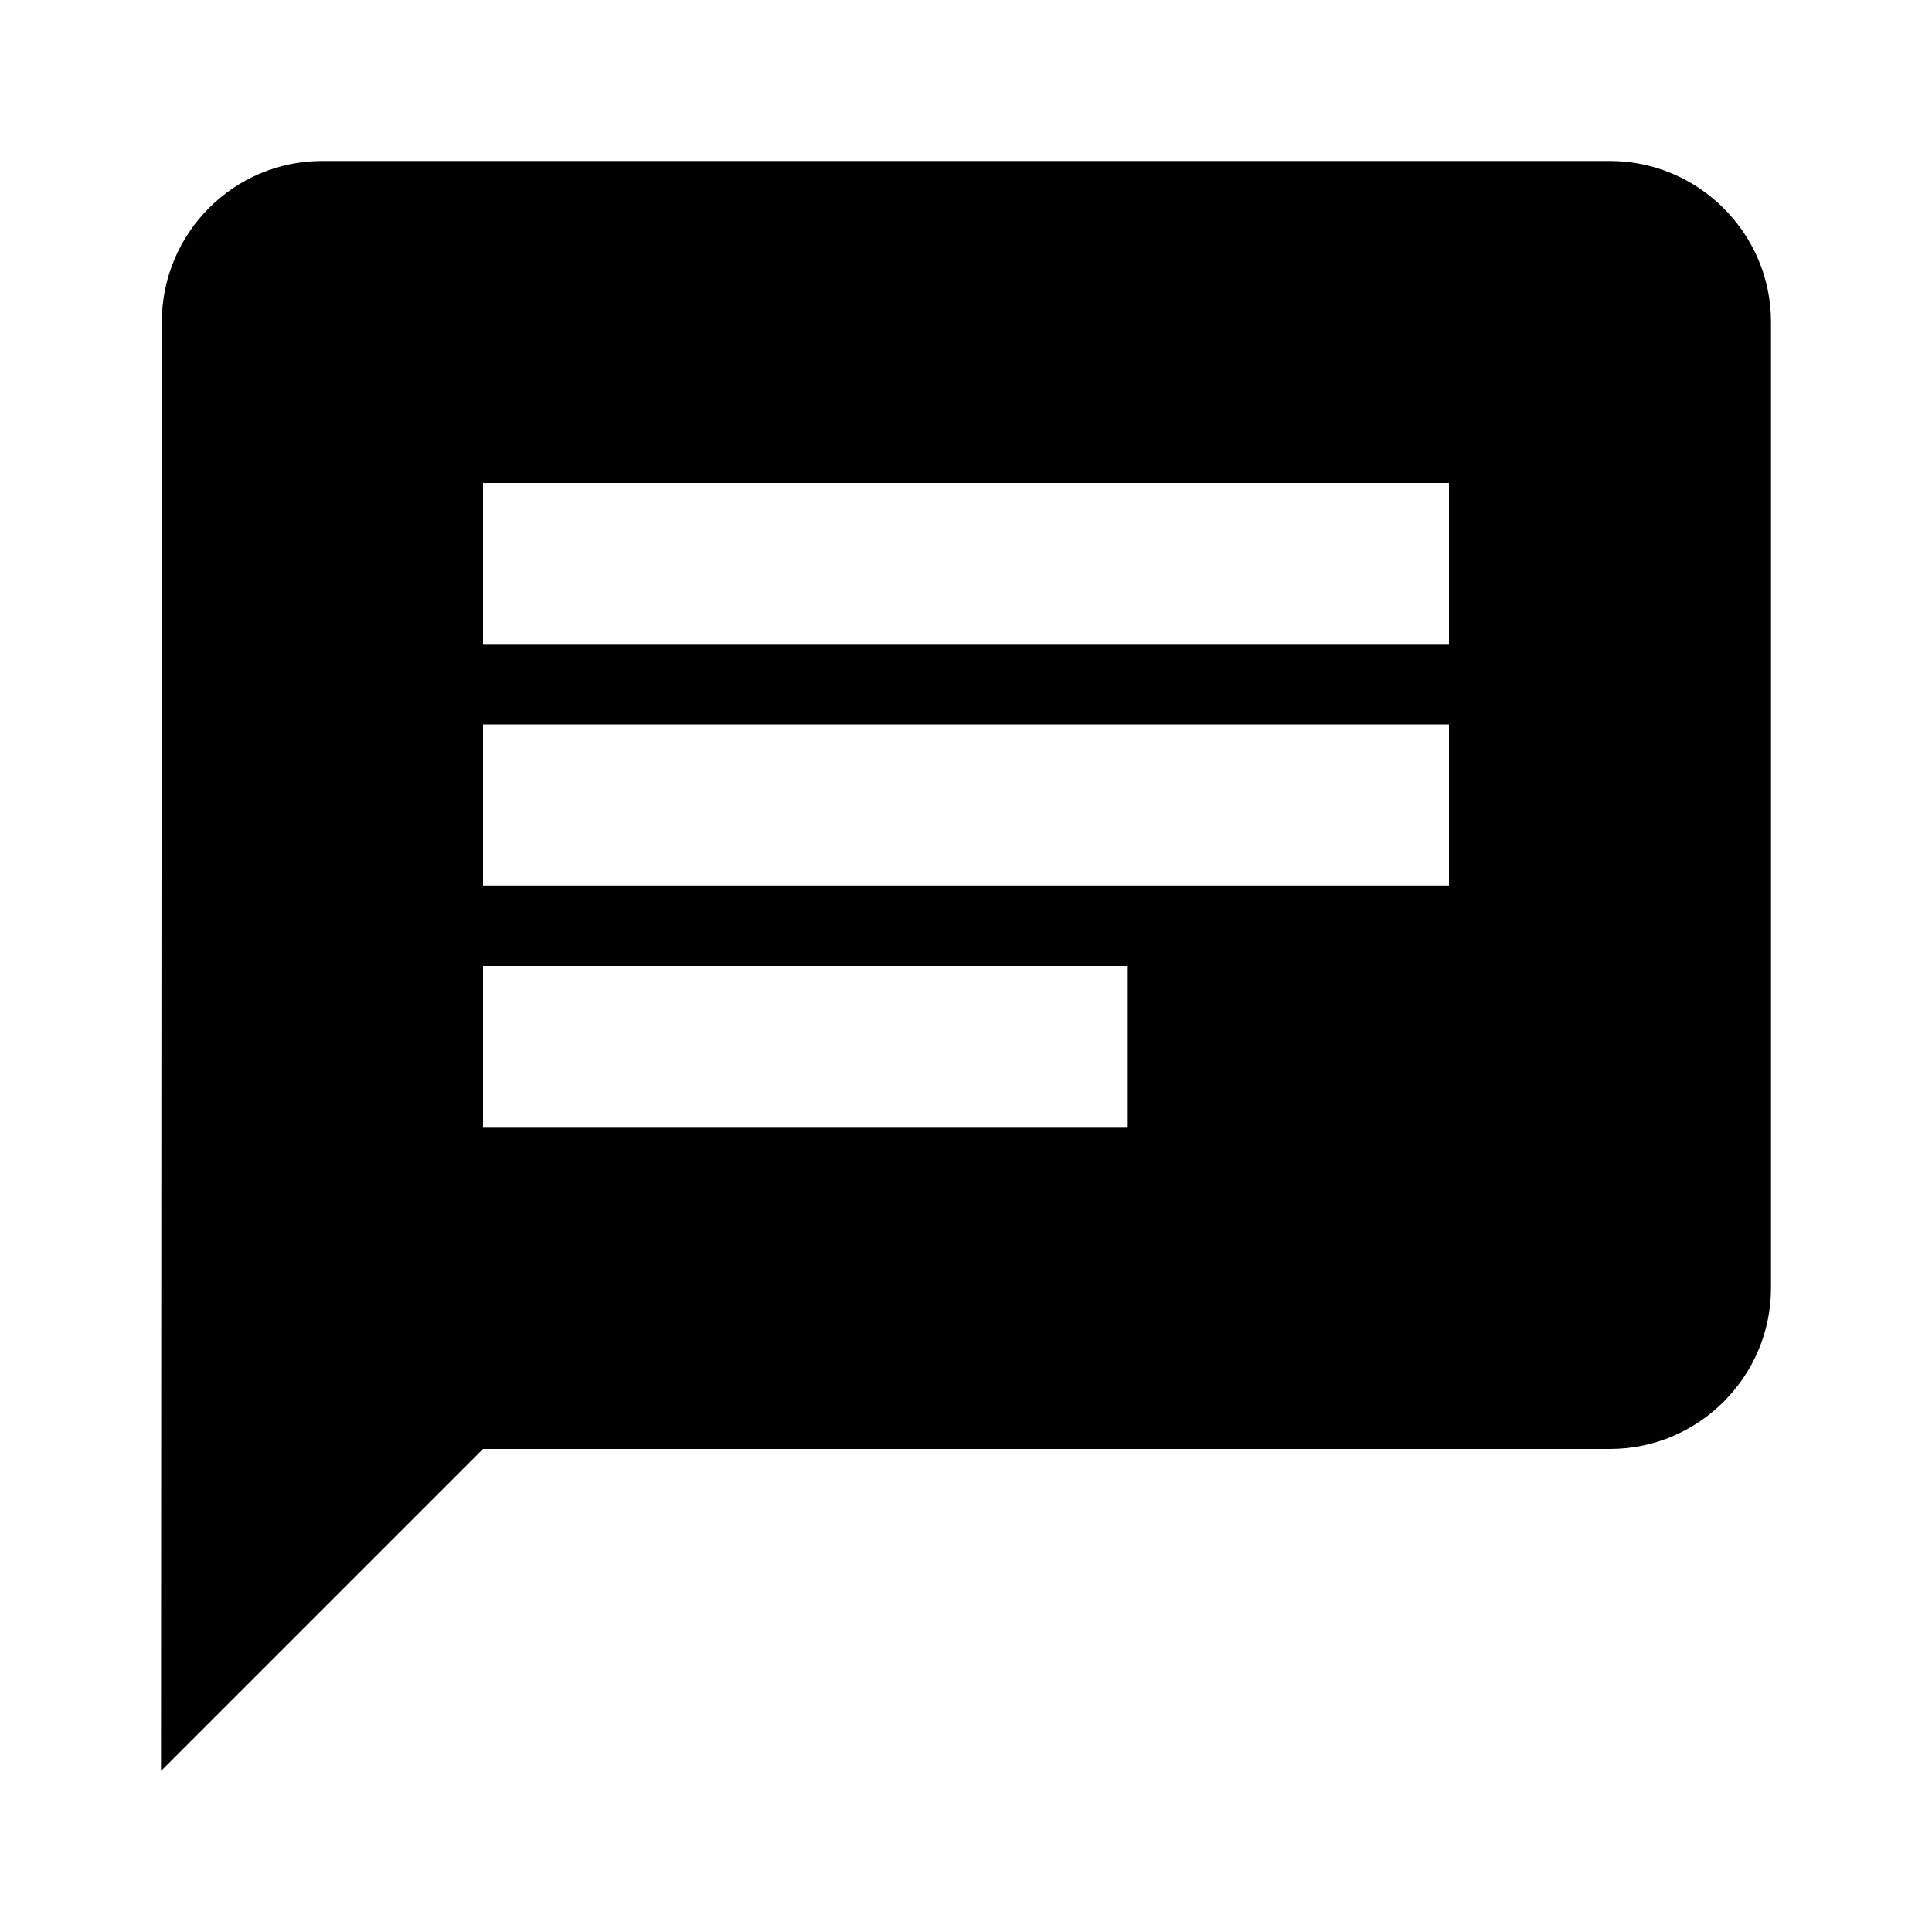
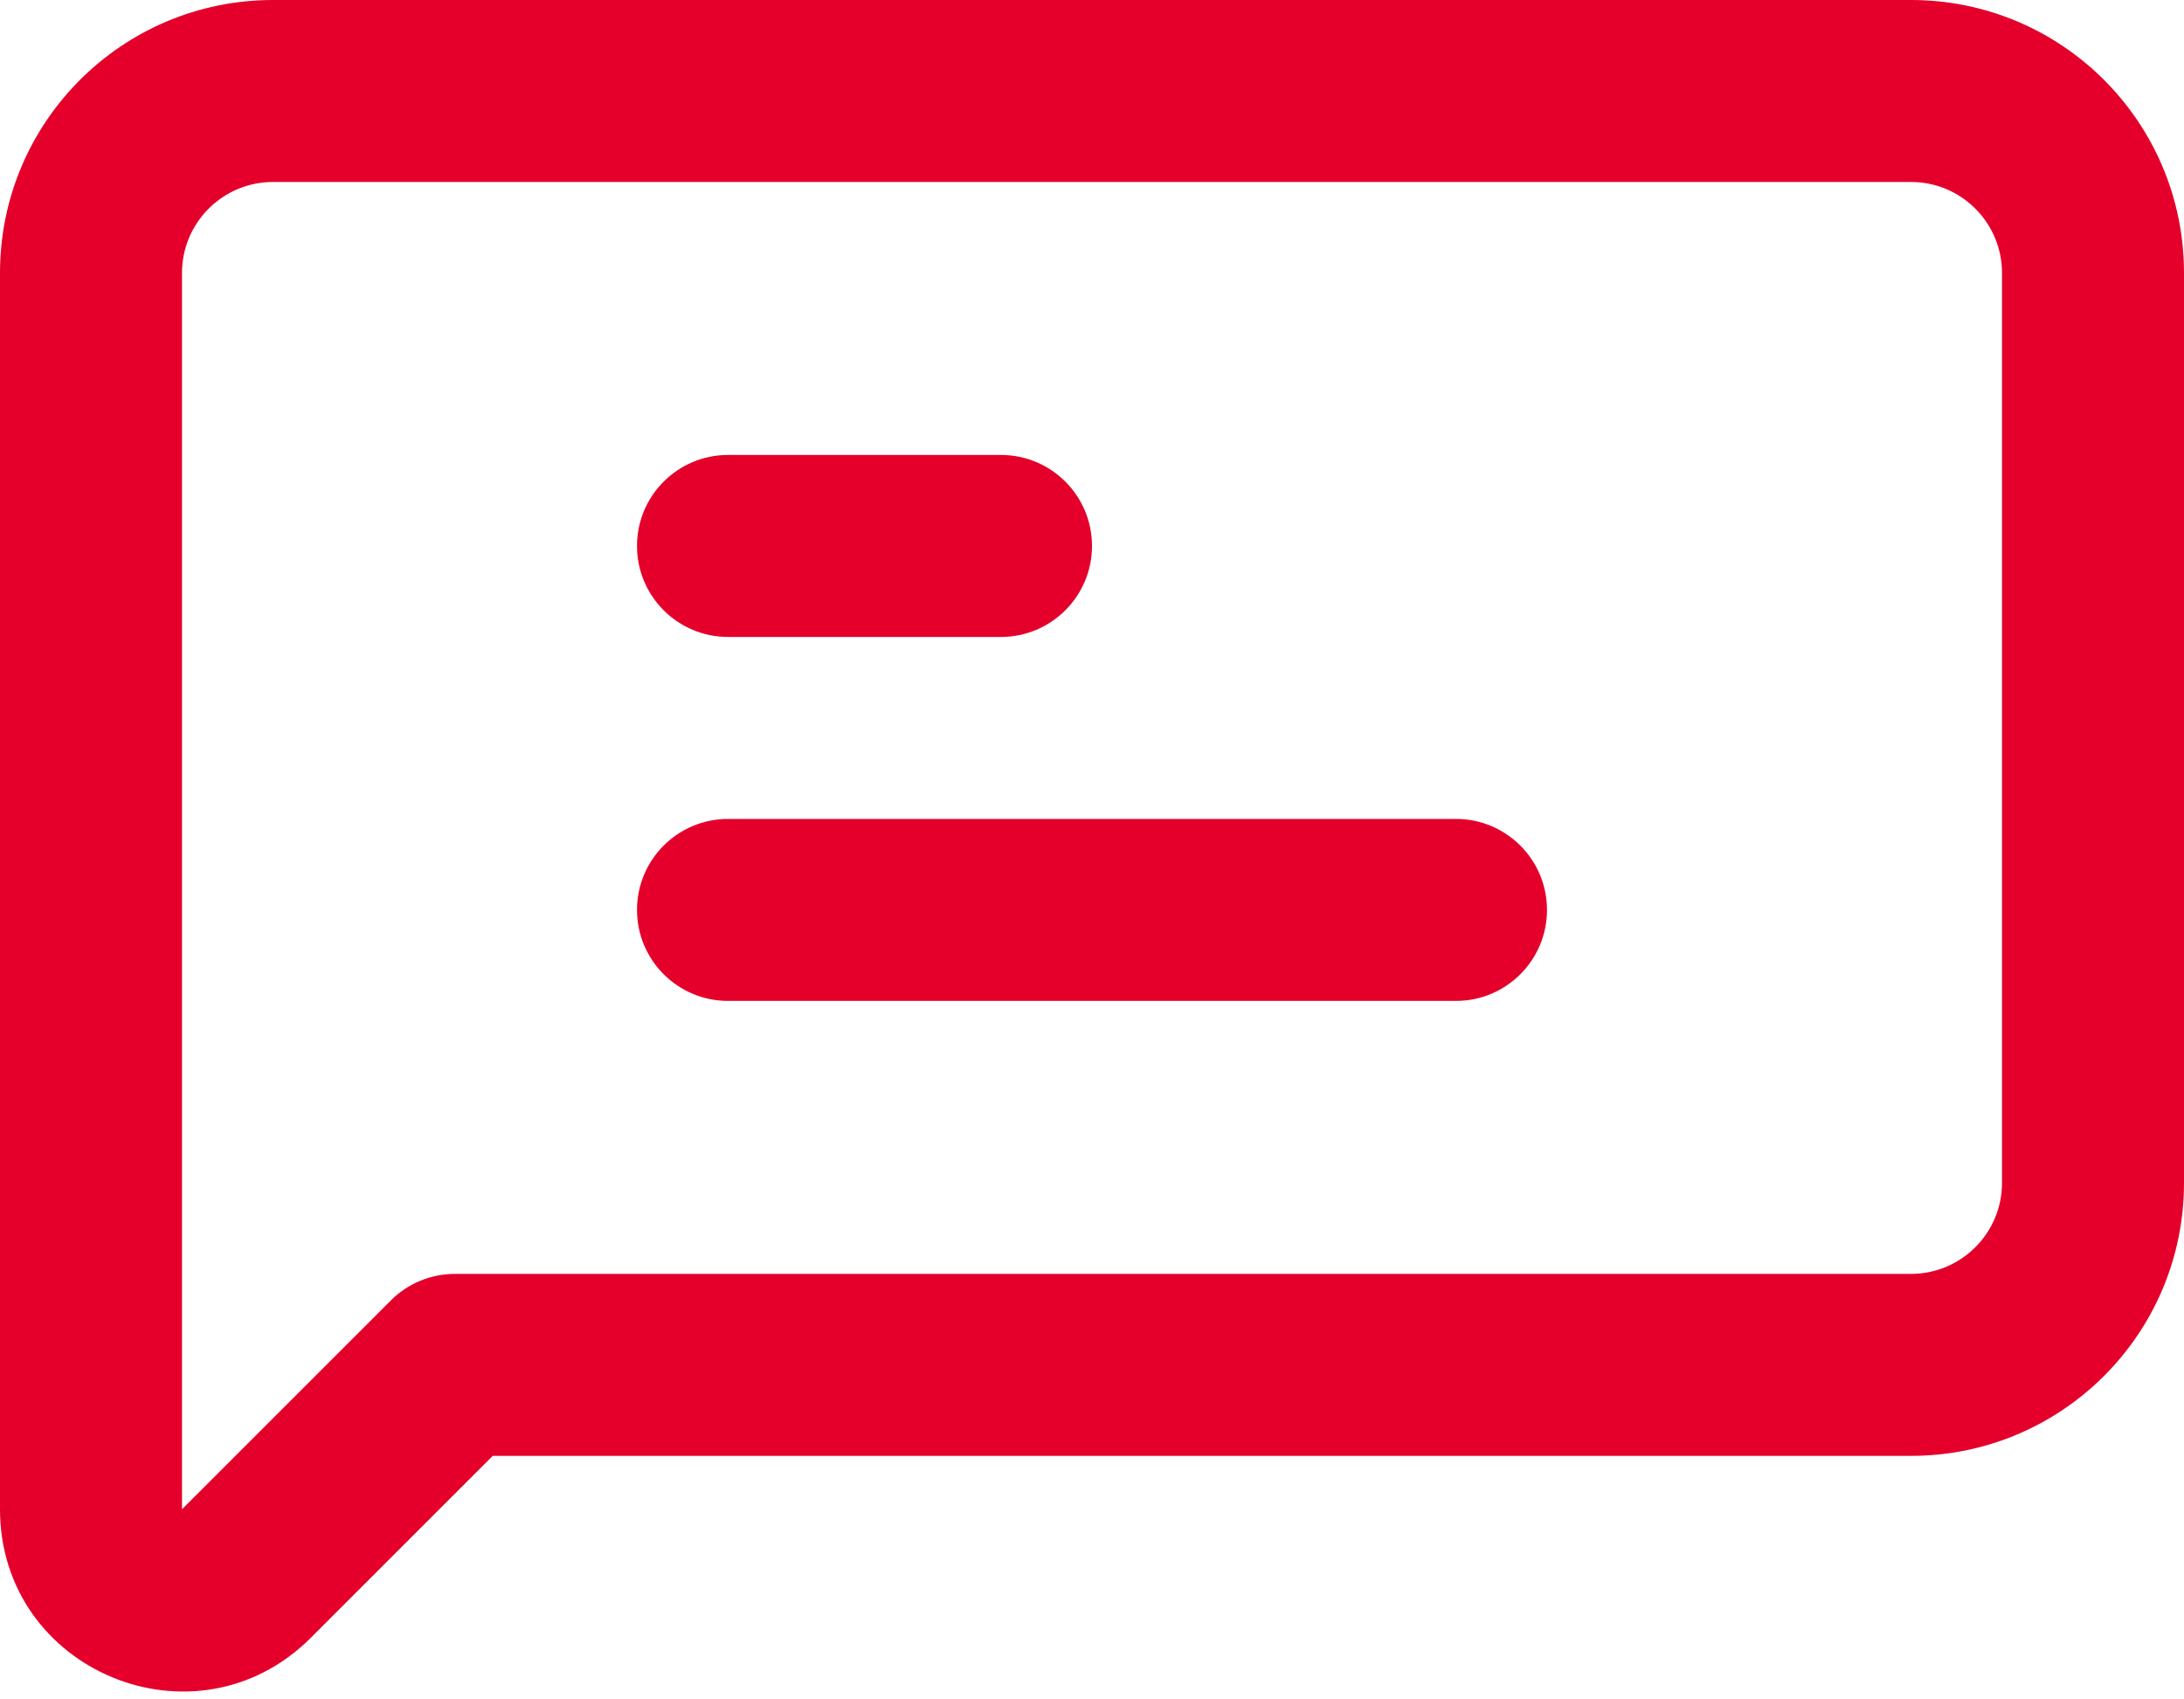
- <svg xmlns="http://www.w3.org/2000/svg" height="24" viewBox="0 0 24 24" width="24">
-   <path d="M0 0h24v24H0z" fill="none" />
-   <path d="M20 2H4c-1.1 0-1.99.9-1.99 2L2 22l4-4h14c1.1 0 2-.9 2-2V4c0-1.1-.9-2-2-2zM6 9h12v2H6V9zm8 5H6v-2h8v2zm4-6H6V6h12v2z" />
+ <svg xmlns="http://www.w3.org/2000/svg" width="18px" height="14px" viewBox="0 0 18 14" version="1.1">
+   <g id="Symbols" stroke="none" stroke-width="1" fill="none" fill-rule="evenodd">
+     <g id="Molecules/RP_Employee_Card-Hover" transform="translate(-20, -387)">
+       <g id="Atoms/Link/Link-icon" transform="translate(19, 383)">
+         <g id="Atoms/icons/chat" transform="translate(0, 1)" fill="#E4002B" fill-rule="evenodd">
+           <path d="M3.25,4.5 C2.836,4.5 2.5,4.836 2.5,5.25 L2.5,15.44 L4.22,13.72 C4.36,13.579 4.551,13.5 4.75,13.5 L16.75,13.5 C17.164,13.5 17.5,13.164 17.5,12.75 L17.5,5.25 C17.5,4.836 17.164,4.5 16.75,4.5 L3.25,4.5 Z M1,5.25 C1,4.007 2.007,3 3.25,3 L16.75,3 C17.993,3 19,4.007 19,5.25 L19,12.75 C19,13.993 17.993,15 16.75,15 L5.061,15 L3.561,16.5 C2.615,17.445 1,16.776 1,15.44 L1,5.25 Z M6.25,7.5 C6.25,7.086 6.586,6.75 7,6.75 L9.25,6.75 C9.664,6.75 10,7.086 10,7.5 C10,7.914 9.664,8.25 9.25,8.25 L7,8.25 C6.586,8.25 6.25,7.914 6.25,7.5 Z M6.25,10.5 C6.25,10.086 6.586,9.75 7,9.75 L13,9.75 C13.414,9.75 13.75,10.086 13.75,10.5 C13.75,10.914 13.414,11.25 13,11.25 L7,11.25 C6.586,11.25 6.25,10.914 6.25,10.5 L6.25,10.5 Z" id="Fill-949" />
+         </g>
+         <text id="Link" font-family="Helvetica" font-size="16" font-weight="normal" />
+       </g>
+     </g>
+   </g>
</svg>
